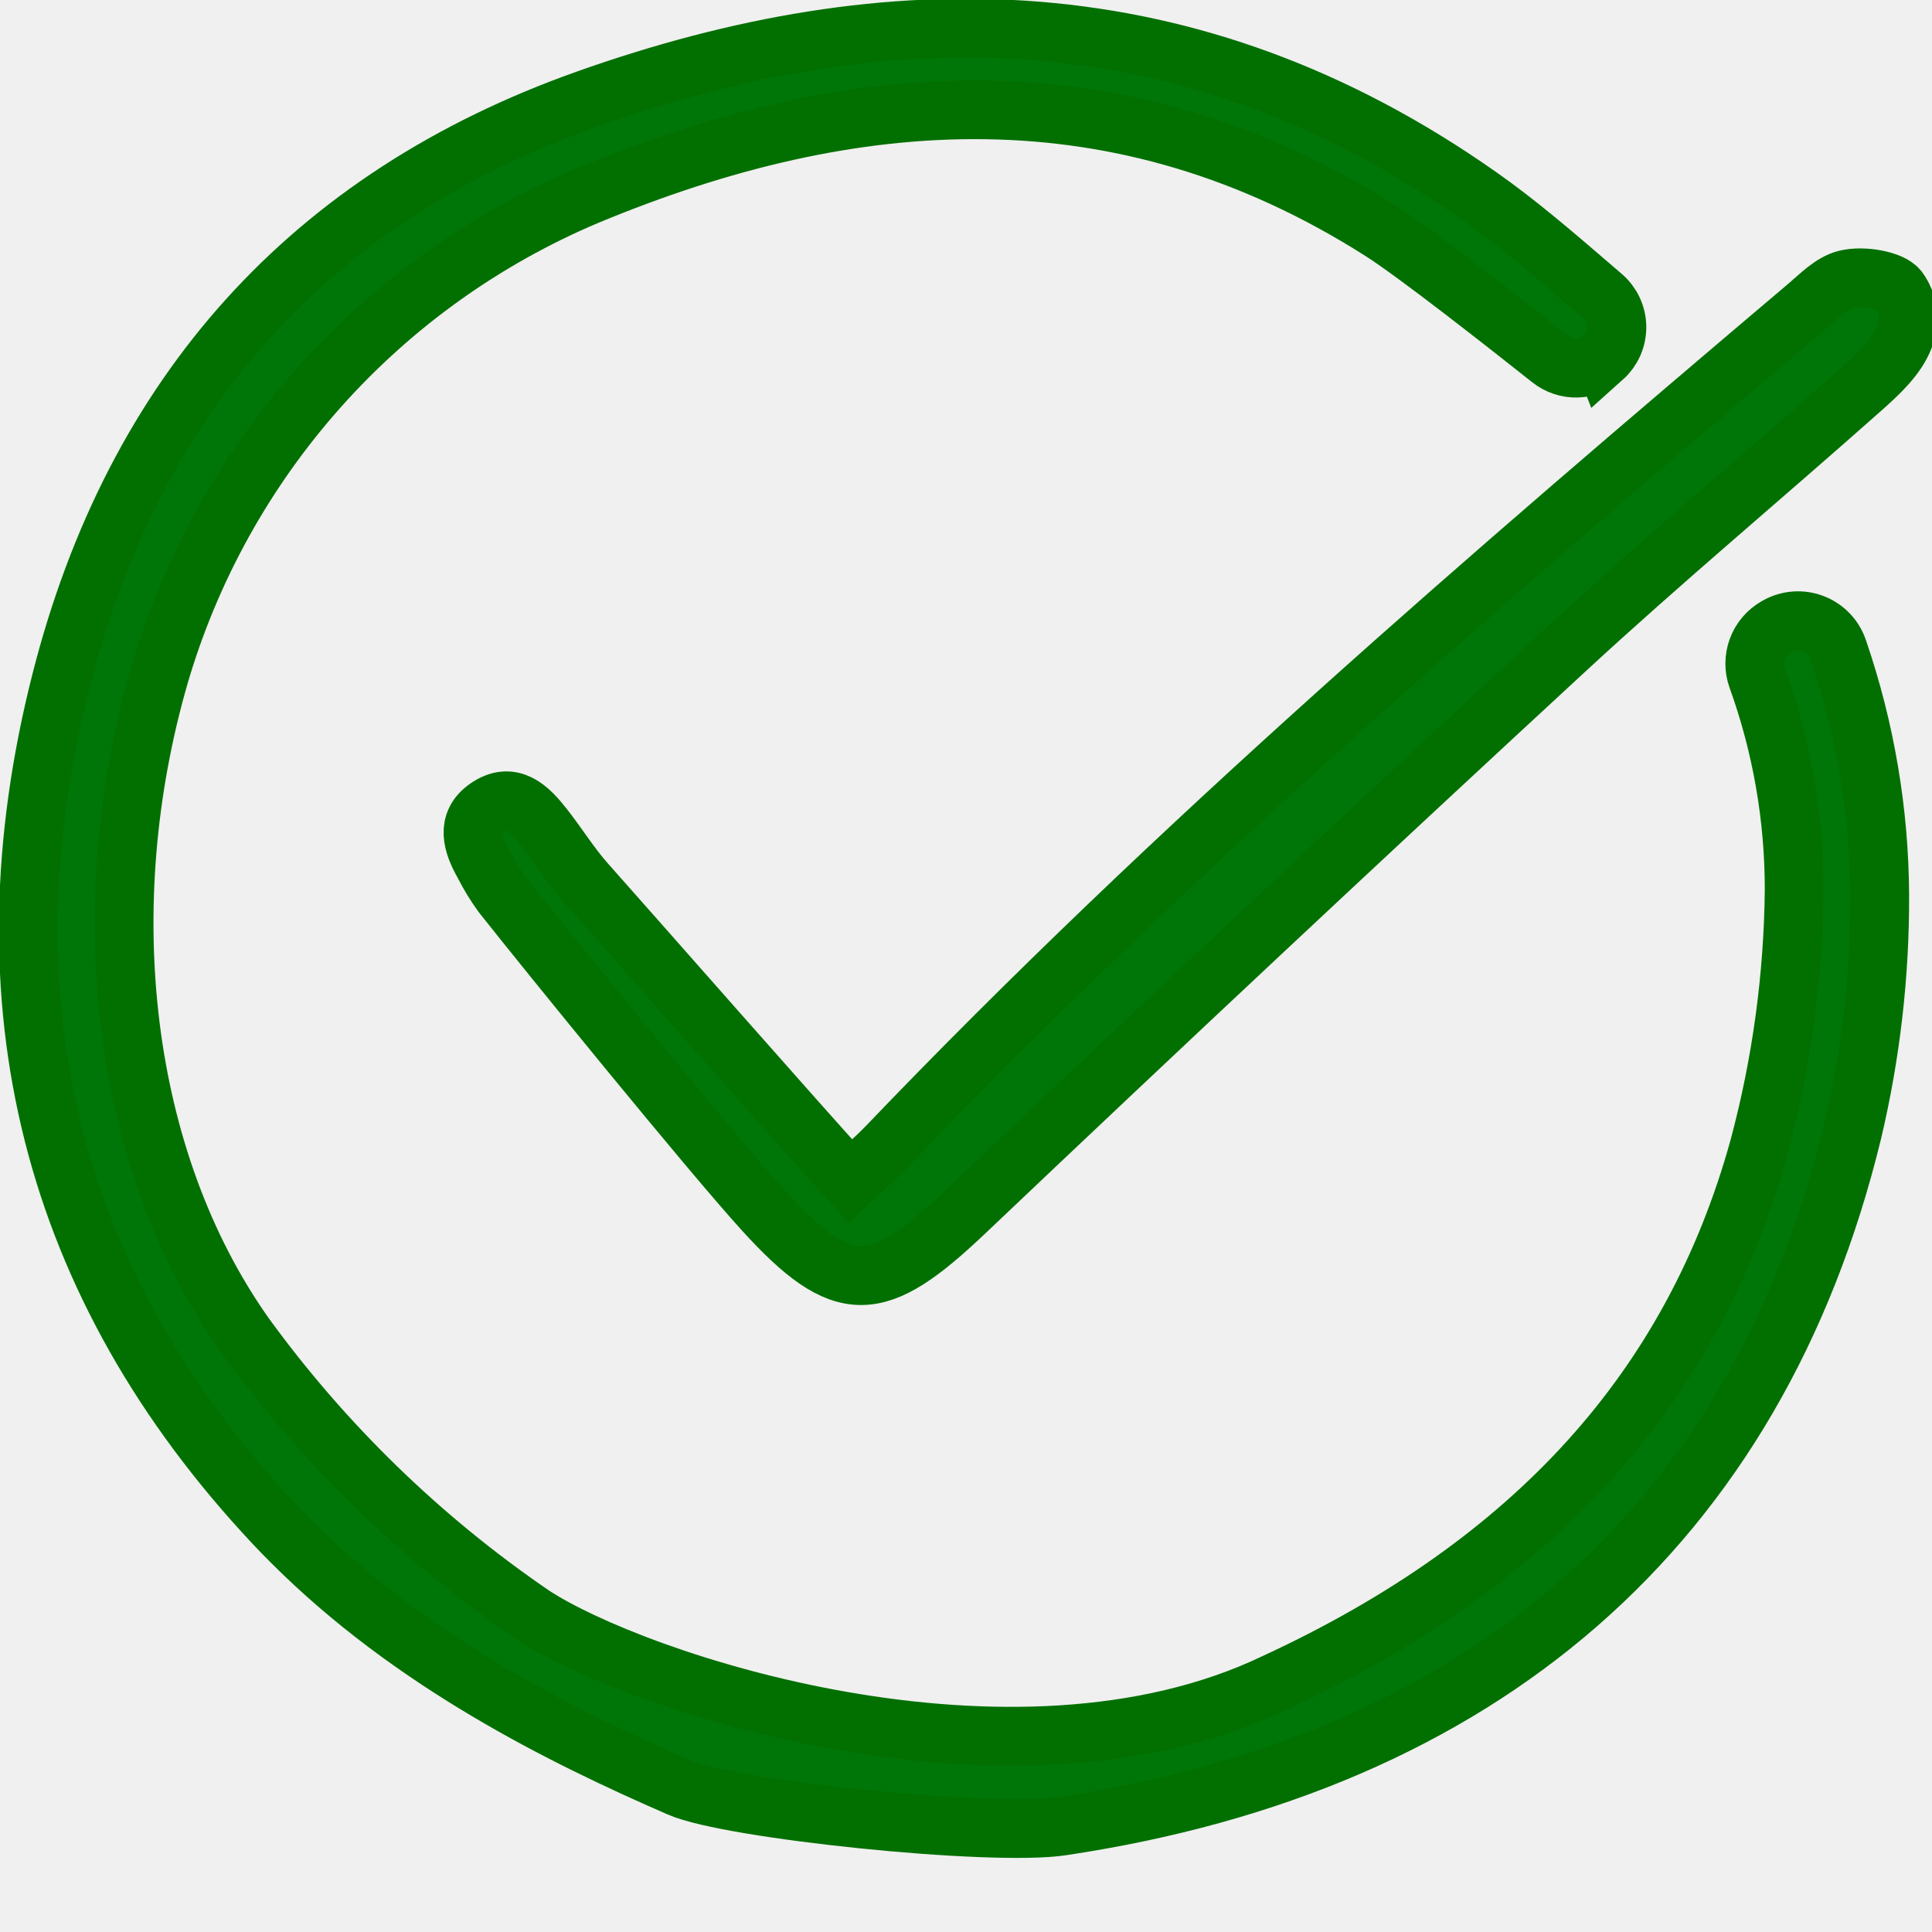
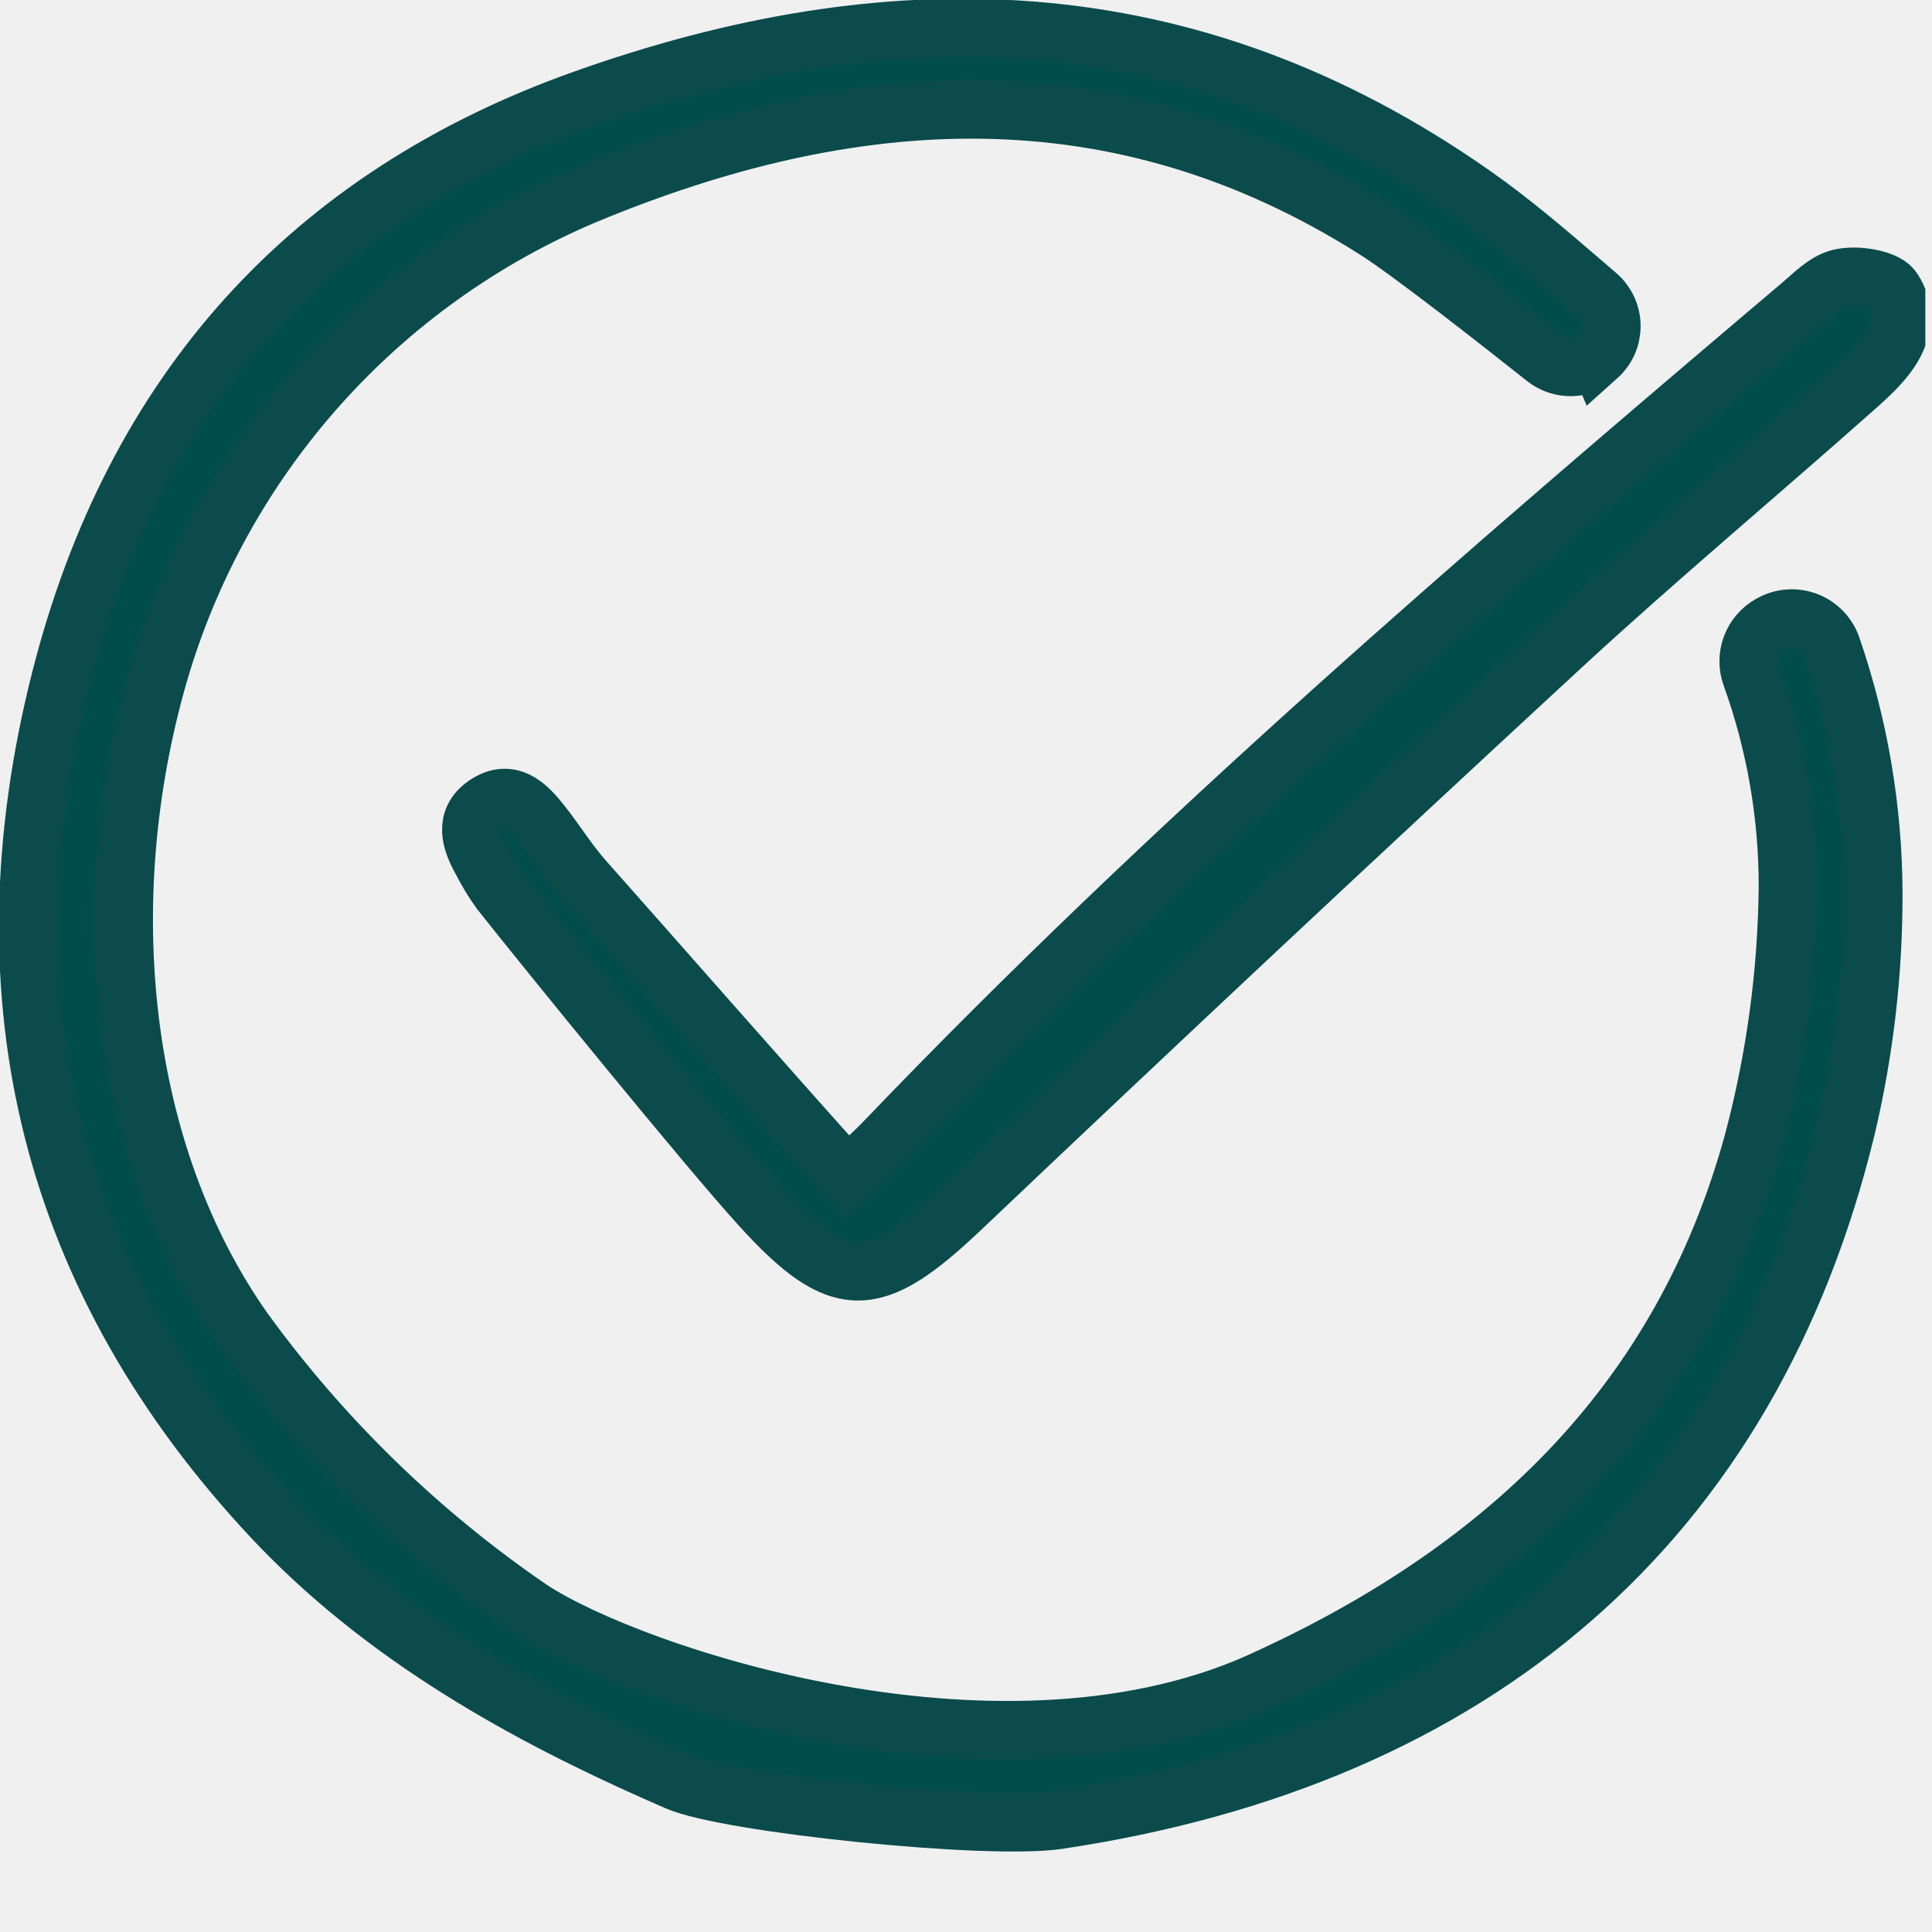
- <svg xmlns="http://www.w3.org/2000/svg" viewBox="-1.7 -1.7 173.40 173.40" fill="none" stroke="#027000" stroke-width="5.27">
-   <g id="SVGRepo_bgCarrier" stroke-width="0" />
-   <g id="SVGRepo_tracerCarrier" stroke-linecap="round" stroke-linejoin="round" />
-   <g id="SVGRepo_iconCarrier">
-     <path d="M142.196 30.413C142.586 30.064 142.897 29.636 143.109 29.157C143.32 28.678 143.427 28.159 143.422 27.636C143.417 27.112 143.3 26.596 143.079 26.121C142.858 25.647 142.538 25.225 142.141 24.884C141.722 24.525 141.307 24.168 140.895 23.813C137.751 21.109 134.5 18.31 131.1 15.922C105.123 -2.36 78.132 -2.463 50.88 7.233C26.207 16.006 10.362 33.556 3.779 59.388C-3.564 88.249 2.866 113.71 22.905 135.073C23.426 135.625 23.958 136.177 24.489 136.704C35.254 147.469 48.661 154.115 59.285 158.739C63.844 160.731 87.24 163.149 93.571 162.206C131.19 156.588 155.946 135.37 164.569 99.873C166.215 92.919 167.035 85.796 167.011 78.651C166.974 71.147 165.712 63.699 163.275 56.601C163.097 56.07 162.805 55.585 162.418 55.181C162.031 54.776 161.56 54.462 161.037 54.261C160.515 54.059 159.954 53.976 159.396 54.017C158.838 54.058 158.295 54.222 157.808 54.496L157.706 54.555C156.931 54.998 156.336 55.7 156.027 56.538C155.717 57.376 155.712 58.295 156.012 59.136C158.212 65.237 159.334 71.674 159.327 78.159C159.251 85.939 158.198 93.679 156.192 101.197C150.248 122.8 136.038 138.545 112.75 149.315C89.074 160.65 55.121 149.19 46.088 143.226C36.103 136.4 27.366 127.908 20.26 118.121C9.114 102.34 6.614 79.659 12.603 58.923C15.405 49.349 20.304 40.519 26.942 33.072C33.581 25.626 41.793 19.75 50.984 15.871C74.894 5.935 98.885 4.182 122.285 19.064C125.422 21.061 133.422 27.342 137.465 30.55C138.143 31.088 138.99 31.369 139.855 31.343C140.721 31.317 141.549 30.986 142.194 30.408L142.196 30.413Z" fill="#007508" />
-     <path d="M74.629 104.313C76.231 102.79 77.112 102.019 77.917 101.177C103.753 74.186 132.047 49.885 160.508 25.773C161.584 24.862 162.685 23.7 163.958 23.374C165.493 22.982 167.996 23.433 168.682 24.266C169.133 24.882 169.418 25.604 169.509 26.361C169.601 27.119 169.496 27.887 169.206 28.593C168.537 30.347 166.907 31.85 165.429 33.163C156.607 41.002 147.538 48.571 138.872 56.572C120.756 73.302 102.756 90.158 84.87 107.137C77.033 114.561 74.017 114.862 66.806 106.929C62.059 101.705 47.733 84.097 43.346 78.549C42.726 77.687 42.173 76.778 41.694 75.831C40.705 74.076 40.058 72.142 42.025 70.781C44.216 69.266 45.771 70.847 47.07 72.494C48.384 74.161 49.505 75.992 50.912 77.571C55.281 82.474 69.908 99.142 74.629 104.313Z" fill="#007508" />
+ <svg xmlns="http://www.w3.org/2000/svg" width="174" height="174" viewBox="0 0 174 174" fill="none">
+   <g clip-path="url(#clip0_17_101)">
+     <path d="M143.896 32.113C144.286 31.764 144.597 31.336 144.809 30.857C145.02 30.378 145.127 29.859 145.122 29.336C145.117 28.812 145 28.296 144.779 27.822C144.558 27.347 144.238 26.925 143.841 26.584C143.422 26.225 143.007 25.868 142.595 25.513C139.451 22.809 136.2 20.01 132.8 17.623C106.823 -0.66 79.831 -0.763 52.58 8.933C27.907 17.706 12.062 35.257 5.479 61.088C-1.864 89.949 4.566 115.41 24.605 136.773C25.126 137.325 25.658 137.877 26.189 138.404C36.954 149.169 50.361 155.815 60.984 160.439C65.544 162.431 88.94 164.849 95.27 163.906C132.89 158.288 157.646 137.07 166.269 101.573C167.915 94.62 168.735 87.496 168.711 80.351C168.674 72.847 167.412 65.399 164.975 58.301C164.797 57.77 164.505 57.285 164.118 56.881C163.731 56.476 163.26 56.162 162.737 55.961C162.215 55.76 161.654 55.677 161.096 55.717C160.538 55.758 159.995 55.922 159.508 56.197L159.406 56.255C158.631 56.699 158.036 57.401 157.727 58.238C157.417 59.076 157.412 59.996 157.712 60.837C159.912 66.937 161.034 73.374 161.027 79.859C160.951 87.64 159.898 95.379 157.892 102.897C151.948 124.5 137.738 140.245 114.45 151.015C90.774 162.35 56.821 150.89 47.788 144.926C37.803 138.1 29.066 129.608 21.959 119.821C10.814 104.04 8.314 81.359 14.303 60.623C17.105 51.049 22.003 42.219 28.642 34.772C35.28 27.326 43.493 21.451 52.684 17.572C76.594 7.635 100.585 5.882 123.985 20.764C127.122 22.761 135.122 29.043 139.165 32.25C139.843 32.788 140.69 33.069 141.555 33.043C142.421 33.017 143.249 32.686 143.894 32.108L143.896 32.113Z" fill="#014D4E" stroke="#0B4B4C" stroke-width="5.27" />
+     <path d="M76.329 106.013C77.931 104.49 78.811 103.719 79.617 102.877C105.453 75.886 133.747 51.585 162.208 27.473C163.284 26.562 164.385 25.4 165.658 25.074C167.193 24.682 169.696 25.133 170.382 25.966C170.833 26.582 171.118 27.304 171.209 28.061C171.301 28.819 171.196 29.588 170.906 30.293C170.237 32.048 168.607 33.55 167.129 34.863C158.307 42.702 149.238 50.271 140.572 58.272C122.456 75.003 104.456 91.858 86.57 108.837C78.733 116.261 75.717 116.562 68.506 108.629C63.759 103.405 49.433 85.797 45.045 80.25C44.425 79.387 43.873 78.478 43.394 77.531C42.404 75.776 41.757 73.842 43.724 72.482C45.916 70.966 47.471 72.547 48.769 74.194C50.084 75.861 51.205 77.692 52.612 79.272C56.981 84.174 71.608 100.842 76.329 106.013Z" fill="#014D4E" stroke="#0B4B4C" stroke-width="5.27" />
  </g>
+   <defs>
+     <clipPath id="clip0_17_101">
+       <rect width="173.4" height="173.4" fill="white" />
+     </clipPath>
+   </defs>
</svg>
